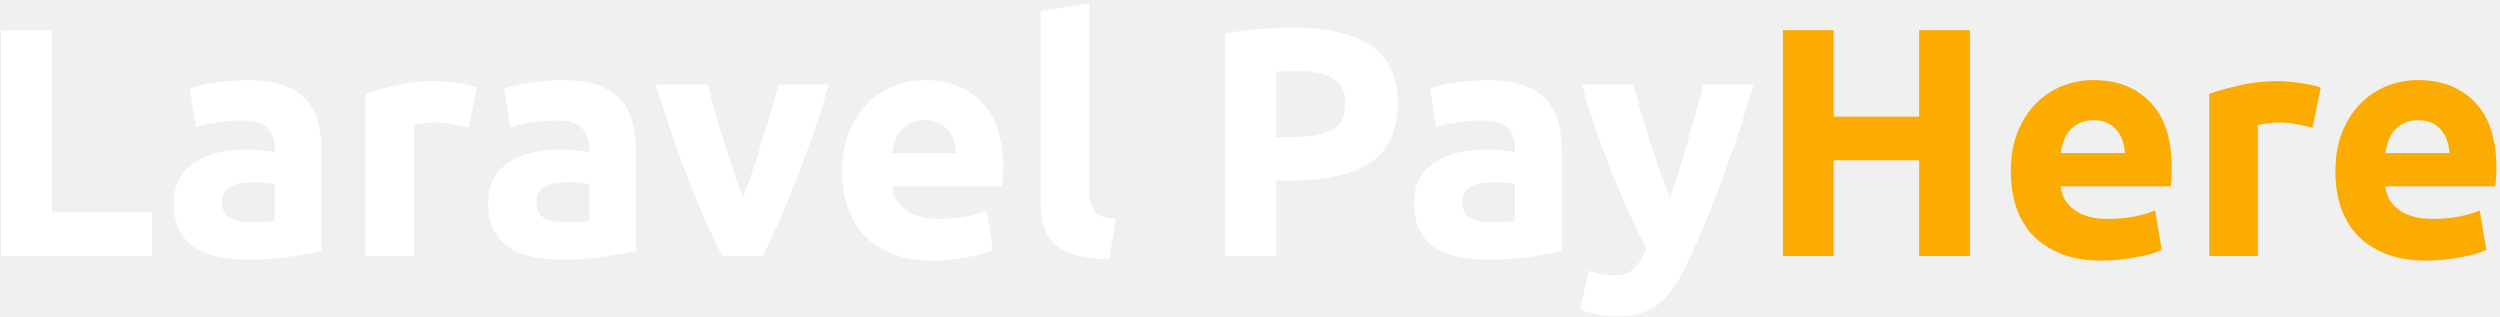
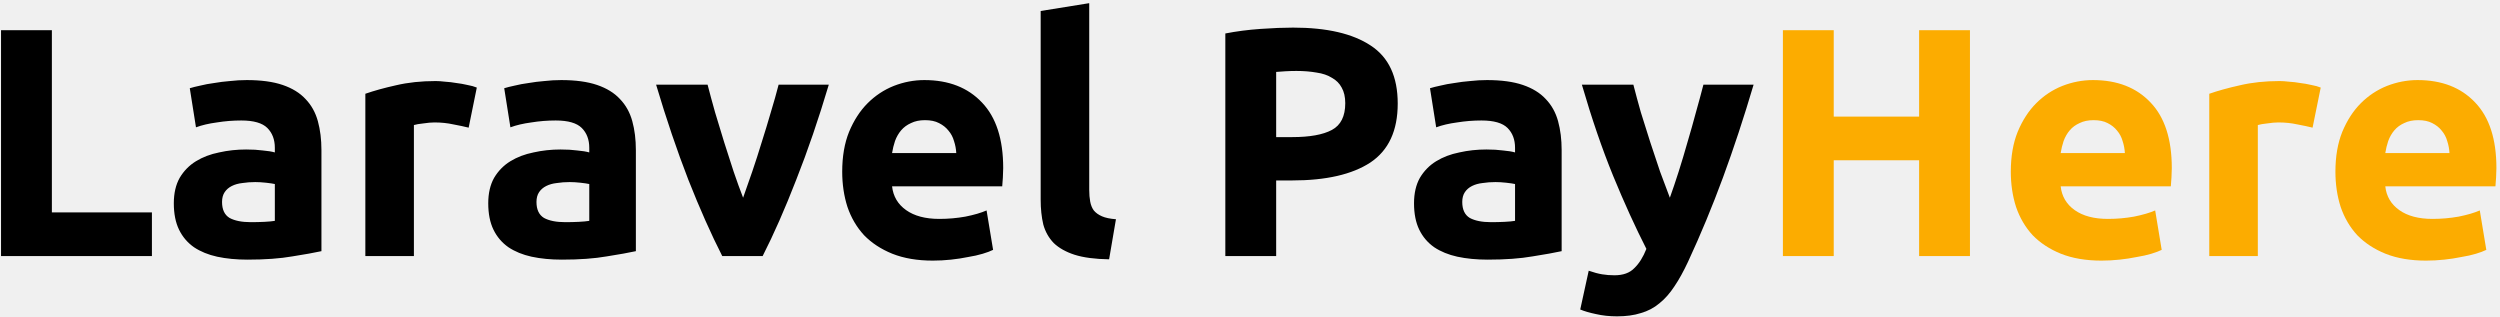
<svg xmlns="http://www.w3.org/2000/svg" width="537" height="68" viewBox="0 0 537 68" fill="none">
-   <path d="M32.632 45.62V55H0.222V6.49H11.142V45.62H32.632ZM53.856 47.72C54.882 47.72 55.862 47.697 56.796 47.65C57.729 47.603 58.476 47.533 59.036 47.44V39.53C58.616 39.437 57.986 39.343 57.146 39.25C56.306 39.157 55.536 39.11 54.836 39.11C53.856 39.11 52.922 39.18 52.036 39.32C51.196 39.413 50.449 39.623 49.796 39.95C49.142 40.277 48.629 40.72 48.256 41.28C47.882 41.84 47.696 42.54 47.696 43.38C47.696 45.013 48.232 46.157 49.306 46.81C50.426 47.417 51.942 47.72 53.856 47.72ZM53.016 17.2C56.096 17.2 58.662 17.55 60.716 18.25C62.769 18.95 64.402 19.953 65.616 21.26C66.876 22.567 67.762 24.153 68.276 26.02C68.789 27.887 69.046 29.963 69.046 32.25V53.95C67.552 54.277 65.476 54.65 62.816 55.07C60.156 55.537 56.936 55.77 53.156 55.77C50.776 55.77 48.606 55.56 46.646 55.14C44.732 54.72 43.076 54.043 41.676 53.11C40.276 52.13 39.202 50.87 38.456 49.33C37.709 47.79 37.336 45.9 37.336 43.66C37.336 41.513 37.756 39.693 38.596 38.2C39.482 36.707 40.649 35.517 42.096 34.63C43.542 33.743 45.199 33.113 47.066 32.74C48.932 32.32 50.869 32.11 52.876 32.11C54.229 32.11 55.419 32.18 56.446 32.32C57.519 32.413 58.382 32.553 59.036 32.74V31.76C59.036 29.987 58.499 28.563 57.426 27.49C56.352 26.417 54.486 25.88 51.826 25.88C50.052 25.88 48.302 26.02 46.576 26.3C44.849 26.533 43.356 26.883 42.096 27.35L40.766 18.95C41.372 18.763 42.119 18.577 43.006 18.39C43.939 18.157 44.942 17.97 46.016 17.83C47.089 17.643 48.209 17.503 49.376 17.41C50.589 17.27 51.802 17.2 53.016 17.2ZM100.667 27.42C99.734 27.187 98.637 26.953 97.377 26.72C96.117 26.44 94.764 26.3 93.317 26.3C92.664 26.3 91.871 26.37 90.937 26.51C90.05 26.603 89.374 26.72 88.907 26.86V55H78.477V20.14C80.344 19.487 82.537 18.88 85.057 18.32C87.624 17.713 90.471 17.41 93.597 17.41C94.157 17.41 94.834 17.457 95.627 17.55C96.421 17.597 97.214 17.69 98.007 17.83C98.8 17.923 99.594 18.063 100.387 18.25C101.18 18.39 101.857 18.577 102.417 18.81L100.667 27.42ZM121.395 47.72C122.421 47.72 123.401 47.697 124.335 47.65C125.268 47.603 126.015 47.533 126.575 47.44V39.53C126.155 39.437 125.525 39.343 124.685 39.25C123.845 39.157 123.075 39.11 122.375 39.11C121.395 39.11 120.461 39.18 119.575 39.32C118.735 39.413 117.988 39.623 117.335 39.95C116.681 40.277 116.168 40.72 115.795 41.28C115.421 41.84 115.235 42.54 115.235 43.38C115.235 45.013 115.771 46.157 116.845 46.81C117.965 47.417 119.481 47.72 121.395 47.72ZM120.555 17.2C123.635 17.2 126.201 17.55 128.255 18.25C130.308 18.95 131.941 19.953 133.155 21.26C134.415 22.567 135.301 24.153 135.815 26.02C136.328 27.887 136.585 29.963 136.585 32.25V53.95C135.091 54.277 133.015 54.65 130.355 55.07C127.695 55.537 124.475 55.77 120.695 55.77C118.315 55.77 116.145 55.56 114.185 55.14C112.271 54.72 110.615 54.043 109.215 53.11C107.815 52.13 106.741 50.87 105.995 49.33C105.248 47.79 104.875 45.9 104.875 43.66C104.875 41.513 105.295 39.693 106.135 38.2C107.021 36.707 108.188 35.517 109.635 34.63C111.081 33.743 112.738 33.113 114.605 32.74C116.471 32.32 118.408 32.11 120.415 32.11C121.768 32.11 122.958 32.18 123.985 32.32C125.058 32.413 125.921 32.553 126.575 32.74V31.76C126.575 29.987 126.038 28.563 124.965 27.49C123.891 26.417 122.025 25.88 119.365 25.88C117.591 25.88 115.841 26.02 114.115 26.3C112.388 26.533 110.895 26.883 109.635 27.35L108.305 18.95C108.911 18.763 109.658 18.577 110.545 18.39C111.478 18.157 112.481 17.97 113.555 17.83C114.628 17.643 115.748 17.503 116.915 17.41C118.128 17.27 119.341 17.2 120.555 17.2ZM155.138 55C152.758 50.333 150.331 44.873 147.858 38.62C145.431 32.367 143.121 25.553 140.928 18.18H151.988C152.454 20 152.991 21.983 153.598 24.13C154.251 26.23 154.904 28.377 155.558 30.57C156.258 32.717 156.934 34.817 157.588 36.87C158.288 38.923 158.964 40.79 159.618 42.47C160.224 40.79 160.878 38.923 161.578 36.87C162.278 34.817 162.954 32.717 163.608 30.57C164.308 28.377 164.961 26.23 165.568 24.13C166.221 21.983 166.781 20 167.248 18.18H178.028C175.834 25.553 173.501 32.367 171.028 38.62C168.601 44.873 166.198 50.333 163.818 55H155.138ZM180.907 36.87C180.907 33.603 181.397 30.757 182.377 28.33C183.404 25.857 184.734 23.803 186.367 22.17C188 20.537 189.867 19.3 191.967 18.46C194.114 17.62 196.307 17.2 198.547 17.2C203.774 17.2 207.904 18.81 210.937 22.03C213.97 25.203 215.487 29.893 215.487 36.1C215.487 36.707 215.464 37.383 215.417 38.13C215.37 38.83 215.324 39.46 215.277 40.02H191.617C191.85 42.167 192.854 43.87 194.627 45.13C196.4 46.39 198.78 47.02 201.767 47.02C203.68 47.02 205.547 46.857 207.367 46.53C209.234 46.157 210.75 45.713 211.917 45.2L213.317 53.67C212.757 53.95 212.01 54.23 211.077 54.51C210.144 54.79 209.094 55.023 207.927 55.21C206.807 55.443 205.594 55.63 204.287 55.77C202.98 55.91 201.674 55.98 200.367 55.98C197.054 55.98 194.16 55.49 191.687 54.51C189.26 53.53 187.23 52.2 185.597 50.52C184.01 48.793 182.82 46.763 182.027 44.43C181.28 42.097 180.907 39.577 180.907 36.87ZM205.407 32.88C205.36 31.993 205.197 31.13 204.917 30.29C204.684 29.45 204.287 28.703 203.727 28.05C203.214 27.397 202.537 26.86 201.697 26.44C200.904 26.02 199.9 25.81 198.687 25.81C197.52 25.81 196.517 26.02 195.677 26.44C194.837 26.813 194.137 27.327 193.577 27.98C193.017 28.633 192.574 29.403 192.247 30.29C191.967 31.13 191.757 31.993 191.617 32.88H205.407ZM238.236 55.7C235.202 55.653 232.729 55.327 230.816 54.72C228.949 54.113 227.456 53.273 226.336 52.2C225.262 51.08 224.516 49.75 224.096 48.21C223.722 46.623 223.536 44.85 223.536 42.89V2.36L233.966 0.68V40.79C233.966 41.723 234.036 42.563 234.176 43.31C234.316 44.057 234.572 44.687 234.946 45.2C235.366 45.713 235.949 46.133 236.696 46.46C237.442 46.787 238.446 46.997 239.706 47.09L238.236 55.7ZM277.761 5.93C284.994 5.93 290.547 7.213 294.421 9.78C298.294 12.3 300.231 16.453 300.231 22.24C300.231 28.073 298.271 32.297 294.351 34.91C290.431 37.477 284.831 38.76 277.551 38.76H274.121V55H263.201V7.19C265.581 6.723 268.101 6.397 270.761 6.21C273.421 6.023 275.754 5.93 277.761 5.93ZM278.461 15.24C277.667 15.24 276.874 15.263 276.081 15.31C275.334 15.357 274.681 15.403 274.121 15.45V29.45H277.551C281.331 29.45 284.177 28.937 286.091 27.91C288.004 26.883 288.961 24.97 288.961 22.17C288.961 20.817 288.704 19.697 288.191 18.81C287.724 17.923 287.024 17.223 286.091 16.71C285.204 16.15 284.107 15.777 282.801 15.59C281.494 15.357 280.047 15.24 278.461 15.24ZM320.252 47.72C321.279 47.72 322.259 47.697 323.192 47.65C324.126 47.603 324.872 47.533 325.432 47.44V39.53C325.012 39.437 324.382 39.343 323.542 39.25C322.702 39.157 321.932 39.11 321.232 39.11C320.252 39.11 319.319 39.18 318.432 39.32C317.592 39.413 316.846 39.623 316.192 39.95C315.539 40.277 315.026 40.72 314.652 41.28C314.279 41.84 314.092 42.54 314.092 43.38C314.092 45.013 314.629 46.157 315.702 46.81C316.822 47.417 318.339 47.72 320.252 47.72ZM319.412 17.2C322.492 17.2 325.059 17.55 327.112 18.25C329.166 18.95 330.799 19.953 332.012 21.26C333.272 22.567 334.159 24.153 334.672 26.02C335.186 27.887 335.442 29.963 335.442 32.25V53.95C333.949 54.277 331.872 54.65 329.212 55.07C326.552 55.537 323.332 55.77 319.552 55.77C317.172 55.77 315.002 55.56 313.042 55.14C311.129 54.72 309.472 54.043 308.072 53.11C306.672 52.13 305.599 50.87 304.852 49.33C304.106 47.79 303.732 45.9 303.732 43.66C303.732 41.513 304.152 39.693 304.992 38.2C305.879 36.707 307.046 35.517 308.492 34.63C309.939 33.743 311.596 33.113 313.462 32.74C315.329 32.32 317.266 32.11 319.272 32.11C320.626 32.11 321.816 32.18 322.842 32.32C323.916 32.413 324.779 32.553 325.432 32.74V31.76C325.432 29.987 324.896 28.563 323.822 27.49C322.749 26.417 320.882 25.88 318.222 25.88C316.449 25.88 314.699 26.02 312.972 26.3C311.246 26.533 309.752 26.883 308.492 27.35L307.162 18.95C307.769 18.763 308.516 18.577 309.402 18.39C310.336 18.157 311.339 17.97 312.412 17.83C313.486 17.643 314.606 17.503 315.772 17.41C316.986 17.27 318.199 17.2 319.412 17.2ZM376.675 18.18C374.575 25.273 372.382 31.923 370.095 38.13C367.808 44.337 365.312 50.357 362.605 56.19C361.625 58.29 360.645 60.063 359.665 61.51C358.685 63.003 357.612 64.217 356.445 65.15C355.278 66.13 353.948 66.83 352.455 67.25C351.008 67.717 349.305 67.95 347.345 67.95C345.712 67.95 344.195 67.787 342.795 67.46C341.442 67.18 340.322 66.853 339.435 66.48L341.255 58.15C342.328 58.523 343.285 58.78 344.125 58.92C344.965 59.06 345.852 59.13 346.785 59.13C348.652 59.13 350.075 58.617 351.055 57.59C352.082 56.61 352.945 55.233 353.645 53.46C351.265 48.793 348.885 43.567 346.505 37.78C344.125 31.947 341.885 25.413 339.785 18.18H350.845C351.312 20 351.848 21.983 352.455 24.13C353.108 26.23 353.785 28.377 354.485 30.57C355.185 32.717 355.885 34.817 356.585 36.87C357.332 38.923 358.032 40.79 358.685 42.47C359.292 40.79 359.922 38.923 360.575 36.87C361.228 34.817 361.858 32.717 362.465 30.57C363.118 28.377 363.725 26.23 364.285 24.13C364.892 21.983 365.428 20 365.895 18.18H376.675Z" fill="white" />
+   <style>
+   #path1 { fill: #000 } 
+   
+   @media (prefers-color-scheme:dark) { 
+     #path1 { fill: #fff } 
+   }
+ </style>
+   <path id="path1" d="M32.632 45.62V55H0.222V6.49H11.142V45.62H32.632ZM53.856 47.72C54.882 47.72 55.862 47.697 56.796 47.65C57.729 47.603 58.476 47.533 59.036 47.44V39.53C58.616 39.437 57.986 39.343 57.146 39.25C56.306 39.157 55.536 39.11 54.836 39.11C53.856 39.11 52.922 39.18 52.036 39.32C51.196 39.413 50.449 39.623 49.796 39.95C49.142 40.277 48.629 40.72 48.256 41.28C47.882 41.84 47.696 42.54 47.696 43.38C47.696 45.013 48.232 46.157 49.306 46.81C50.426 47.417 51.942 47.72 53.856 47.72ZM53.016 17.2C56.096 17.2 58.662 17.55 60.716 18.25C62.769 18.95 64.402 19.953 65.616 21.26C66.876 22.567 67.762 24.153 68.276 26.02C68.789 27.887 69.046 29.963 69.046 32.25V53.95C67.552 54.277 65.476 54.65 62.816 55.07C60.156 55.537 56.936 55.77 53.156 55.77C50.776 55.77 48.606 55.56 46.646 55.14C44.732 54.72 43.076 54.043 41.676 53.11C40.276 52.13 39.202 50.87 38.456 49.33C37.709 47.79 37.336 45.9 37.336 43.66C37.336 41.513 37.756 39.693 38.596 38.2C39.482 36.707 40.649 35.517 42.096 34.63C43.542 33.743 45.199 33.113 47.066 32.74C48.932 32.32 50.869 32.11 52.876 32.11C54.229 32.11 55.419 32.18 56.446 32.32C57.519 32.413 58.382 32.553 59.036 32.74V31.76C59.036 29.987 58.499 28.563 57.426 27.49C56.352 26.417 54.486 25.88 51.826 25.88C50.052 25.88 48.302 26.02 46.576 26.3C44.849 26.533 43.356 26.883 42.096 27.35L40.766 18.95C41.372 18.763 42.119 18.577 43.006 18.39C43.939 18.157 44.942 17.97 46.016 17.83C47.089 17.643 48.209 17.503 49.376 17.41C50.589 17.27 51.802 17.2 53.016 17.2ZM100.667 27.42C99.734 27.187 98.637 26.953 97.377 26.72C96.117 26.44 94.764 26.3 93.317 26.3C92.664 26.3 91.871 26.37 90.937 26.51C90.05 26.603 89.374 26.72 88.907 26.86V55H78.477V20.14C80.344 19.487 82.537 18.88 85.057 18.32C87.624 17.713 90.471 17.41 93.597 17.41C94.157 17.41 94.834 17.457 95.627 17.55C96.421 17.597 97.214 17.69 98.007 17.83C98.8 17.923 99.594 18.063 100.387 18.25C101.18 18.39 101.857 18.577 102.417 18.81L100.667 27.42ZM121.395 47.72C122.421 47.72 123.401 47.697 124.335 47.65C125.268 47.603 126.015 47.533 126.575 47.44V39.53C126.155 39.437 125.525 39.343 124.685 39.25C123.845 39.157 123.075 39.11 122.375 39.11C121.395 39.11 120.461 39.18 119.575 39.32C118.735 39.413 117.988 39.623 117.335 39.95C116.681 40.277 116.168 40.72 115.795 41.28C115.421 41.84 115.235 42.54 115.235 43.38C115.235 45.013 115.771 46.157 116.845 46.81C117.965 47.417 119.481 47.72 121.395 47.72ZM120.555 17.2C123.635 17.2 126.201 17.55 128.255 18.25C130.308 18.95 131.941 19.953 133.155 21.26C134.415 22.567 135.301 24.153 135.815 26.02C136.328 27.887 136.585 29.963 136.585 32.25V53.95C135.091 54.277 133.015 54.65 130.355 55.07C127.695 55.537 124.475 55.77 120.695 55.77C118.315 55.77 116.145 55.56 114.185 55.14C112.271 54.72 110.615 54.043 109.215 53.11C107.815 52.13 106.741 50.87 105.995 49.33C105.248 47.79 104.875 45.9 104.875 43.66C104.875 41.513 105.295 39.693 106.135 38.2C107.021 36.707 108.188 35.517 109.635 34.63C111.081 33.743 112.738 33.113 114.605 32.74C116.471 32.32 118.408 32.11 120.415 32.11C121.768 32.11 122.958 32.18 123.985 32.32C125.058 32.413 125.921 32.553 126.575 32.74V31.76C126.575 29.987 126.038 28.563 124.965 27.49C123.891 26.417 122.025 25.88 119.365 25.88C117.591 25.88 115.841 26.02 114.115 26.3C112.388 26.533 110.895 26.883 109.635 27.35L108.305 18.95C108.911 18.763 109.658 18.577 110.545 18.39C111.478 18.157 112.481 17.97 113.555 17.83C114.628 17.643 115.748 17.503 116.915 17.41C118.128 17.27 119.341 17.2 120.555 17.2ZM155.138 55C152.758 50.333 150.331 44.873 147.858 38.62C145.431 32.367 143.121 25.553 140.928 18.18H151.988C152.454 20 152.991 21.983 153.598 24.13C154.251 26.23 154.904 28.377 155.558 30.57C156.258 32.717 156.934 34.817 157.588 36.87C158.288 38.923 158.964 40.79 159.618 42.47C160.224 40.79 160.878 38.923 161.578 36.87C162.278 34.817 162.954 32.717 163.608 30.57C164.308 28.377 164.961 26.23 165.568 24.13C166.221 21.983 166.781 20 167.248 18.18H178.028C175.834 25.553 173.501 32.367 171.028 38.62C168.601 44.873 166.198 50.333 163.818 55H155.138ZM180.907 36.87C180.907 33.603 181.397 30.757 182.377 28.33C183.404 25.857 184.734 23.803 186.367 22.17C188 20.537 189.867 19.3 191.967 18.46C194.114 17.62 196.307 17.2 198.547 17.2C203.774 17.2 207.904 18.81 210.937 22.03C213.97 25.203 215.487 29.893 215.487 36.1C215.487 36.707 215.464 37.383 215.417 38.13C215.37 38.83 215.324 39.46 215.277 40.02H191.617C191.85 42.167 192.854 43.87 194.627 45.13C196.4 46.39 198.78 47.02 201.767 47.02C203.68 47.02 205.547 46.857 207.367 46.53C209.234 46.157 210.75 45.713 211.917 45.2L213.317 53.67C212.757 53.95 212.01 54.23 211.077 54.51C210.144 54.79 209.094 55.023 207.927 55.21C206.807 55.443 205.594 55.63 204.287 55.77C202.98 55.91 201.674 55.98 200.367 55.98C197.054 55.98 194.16 55.49 191.687 54.51C189.26 53.53 187.23 52.2 185.597 50.52C184.01 48.793 182.82 46.763 182.027 44.43C181.28 42.097 180.907 39.577 180.907 36.87ZM205.407 32.88C205.36 31.993 205.197 31.13 204.917 30.29C204.684 29.45 204.287 28.703 203.727 28.05C203.214 27.397 202.537 26.86 201.697 26.44C200.904 26.02 199.9 25.81 198.687 25.81C197.52 25.81 196.517 26.02 195.677 26.44C194.837 26.813 194.137 27.327 193.577 27.98C193.017 28.633 192.574 29.403 192.247 30.29C191.967 31.13 191.757 31.993 191.617 32.88H205.407ZM238.236 55.7C235.202 55.653 232.729 55.327 230.816 54.72C228.949 54.113 227.456 53.273 226.336 52.2C225.262 51.08 224.516 49.75 224.096 48.21C223.722 46.623 223.536 44.85 223.536 42.89V2.36L233.966 0.68V40.79C233.966 41.723 234.036 42.563 234.176 43.31C234.316 44.057 234.572 44.687 234.946 45.2C235.366 45.713 235.949 46.133 236.696 46.46C237.442 46.787 238.446 46.997 239.706 47.09L238.236 55.7ZM277.761 5.93C284.994 5.93 290.547 7.213 294.421 9.78C298.294 12.3 300.231 16.453 300.231 22.24C300.231 28.073 298.271 32.297 294.351 34.91C290.431 37.477 284.831 38.76 277.551 38.76H274.121V55H263.201V7.19C265.581 6.723 268.101 6.397 270.761 6.21C273.421 6.023 275.754 5.93 277.761 5.93ZM278.461 15.24C277.667 15.24 276.874 15.263 276.081 15.31C275.334 15.357 274.681 15.403 274.121 15.45V29.45H277.551C281.331 29.45 284.177 28.937 286.091 27.91C288.004 26.883 288.961 24.97 288.961 22.17C288.961 20.817 288.704 19.697 288.191 18.81C287.724 17.923 287.024 17.223 286.091 16.71C285.204 16.15 284.107 15.777 282.801 15.59C281.494 15.357 280.047 15.24 278.461 15.24ZM320.252 47.72C321.279 47.72 322.259 47.697 323.192 47.65C324.126 47.603 324.872 47.533 325.432 47.44V39.53C325.012 39.437 324.382 39.343 323.542 39.25C322.702 39.157 321.932 39.11 321.232 39.11C320.252 39.11 319.319 39.18 318.432 39.32C317.592 39.413 316.846 39.623 316.192 39.95C315.539 40.277 315.026 40.72 314.652 41.28C314.279 41.84 314.092 42.54 314.092 43.38C314.092 45.013 314.629 46.157 315.702 46.81C316.822 47.417 318.339 47.72 320.252 47.72ZM319.412 17.2C322.492 17.2 325.059 17.55 327.112 18.25C329.166 18.95 330.799 19.953 332.012 21.26C333.272 22.567 334.159 24.153 334.672 26.02C335.186 27.887 335.442 29.963 335.442 32.25V53.95C333.949 54.277 331.872 54.65 329.212 55.07C326.552 55.537 323.332 55.77 319.552 55.77C317.172 55.77 315.002 55.56 313.042 55.14C311.129 54.72 309.472 54.043 308.072 53.11C306.672 52.13 305.599 50.87 304.852 49.33C304.106 47.79 303.732 45.9 303.732 43.66C303.732 41.513 304.152 39.693 304.992 38.2C305.879 36.707 307.046 35.517 308.492 34.63C309.939 33.743 311.596 33.113 313.462 32.74C315.329 32.32 317.266 32.11 319.272 32.11C320.626 32.11 321.816 32.18 322.842 32.32C323.916 32.413 324.779 32.553 325.432 32.74V31.76C325.432 29.987 324.896 28.563 323.822 27.49C322.749 26.417 320.882 25.88 318.222 25.88C316.449 25.88 314.699 26.02 312.972 26.3C311.246 26.533 309.752 26.883 308.492 27.35L307.162 18.95C307.769 18.763 308.516 18.577 309.402 18.39C310.336 18.157 311.339 17.97 312.412 17.83C313.486 17.643 314.606 17.503 315.772 17.41C316.986 17.27 318.199 17.2 319.412 17.2ZM376.675 18.18C374.575 25.273 372.382 31.923 370.095 38.13C367.808 44.337 365.312 50.357 362.605 56.19C361.625 58.29 360.645 60.063 359.665 61.51C358.685 63.003 357.612 64.217 356.445 65.15C355.278 66.13 353.948 66.83 352.455 67.25C351.008 67.717 349.305 67.95 347.345 67.95C345.712 67.95 344.195 67.787 342.795 67.46C341.442 67.18 340.322 66.853 339.435 66.48L341.255 58.15C342.328 58.523 343.285 58.78 344.125 58.92C344.965 59.06 345.852 59.13 346.785 59.13C348.652 59.13 350.075 58.617 351.055 57.59C352.082 56.61 352.945 55.233 353.645 53.46C351.265 48.793 348.885 43.567 346.505 37.78C344.125 31.947 341.885 25.413 339.785 18.18H350.845C351.312 20 351.848 21.983 352.455 24.13C353.108 26.23 353.785 28.377 354.485 30.57C355.185 32.717 355.885 34.817 356.585 36.87C357.332 38.923 358.032 40.79 358.685 42.47C359.292 40.79 359.922 38.923 360.575 36.87C361.228 34.817 361.858 32.717 362.465 30.57C363.118 28.377 363.725 26.23 364.285 24.13C364.892 21.983 365.428 20 365.895 18.18H376.675Z" fill="white" />
  <path d="M412.226 6.49H423.146V55H412.226V34.42H393.886V55H382.966V6.49H393.886V25.04H412.226V6.49ZM431.922 36.87C431.922 33.603 432.412 30.757 433.392 28.33C434.419 25.857 435.749 23.803 437.382 22.17C439.016 20.537 440.882 19.3 442.982 18.46C445.129 17.62 447.322 17.2 449.562 17.2C454.789 17.2 458.919 18.81 461.952 22.03C464.986 25.203 466.502 29.893 466.502 36.1C466.502 36.707 466.479 37.383 466.432 38.13C466.386 38.83 466.339 39.46 466.292 40.02H442.632C442.866 42.167 443.869 43.87 445.642 45.13C447.416 46.39 449.796 47.02 452.782 47.02C454.696 47.02 456.562 46.857 458.382 46.53C460.249 46.157 461.766 45.713 462.932 45.2L464.332 53.67C463.772 53.95 463.026 54.23 462.092 54.51C461.159 54.79 460.109 55.023 458.942 55.21C457.822 55.443 456.609 55.63 455.302 55.77C453.996 55.91 452.689 55.98 451.382 55.98C448.069 55.98 445.176 55.49 442.702 54.51C440.276 53.53 438.246 52.2 436.612 50.52C435.026 48.793 433.836 46.763 433.042 44.43C432.296 42.097 431.922 39.577 431.922 36.87ZM456.422 32.88C456.376 31.993 456.212 31.13 455.932 30.29C455.699 29.45 455.302 28.703 454.742 28.05C454.229 27.397 453.552 26.86 452.712 26.44C451.919 26.02 450.916 25.81 449.702 25.81C448.536 25.81 447.532 26.02 446.692 26.44C445.852 26.813 445.152 27.327 444.592 27.98C444.032 28.633 443.589 29.403 443.262 30.29C442.982 31.13 442.772 31.993 442.632 32.88H456.422ZM496.741 27.42C495.808 27.187 494.711 26.953 493.451 26.72C492.191 26.44 490.838 26.3 489.391 26.3C488.738 26.3 487.945 26.37 487.011 26.51C486.125 26.603 485.448 26.72 484.981 26.86V55H474.551V20.14C476.418 19.487 478.611 18.88 481.131 18.32C483.698 17.713 486.545 17.41 489.671 17.41C490.231 17.41 490.908 17.457 491.701 17.55C492.495 17.597 493.288 17.69 494.081 17.83C494.875 17.923 495.668 18.063 496.461 18.25C497.255 18.39 497.931 18.577 498.491 18.81L496.741 27.42ZM501.649 36.87C501.649 33.603 502.139 30.757 503.119 28.33C504.146 25.857 505.476 23.803 507.109 22.17C508.742 20.537 510.609 19.3 512.709 18.46C514.856 17.62 517.049 17.2 519.289 17.2C524.516 17.2 528.646 18.81 531.679 22.03C534.712 25.203 536.229 29.893 536.229 36.1C536.229 36.707 536.206 37.383 536.159 38.13C536.112 38.83 536.066 39.46 536.019 40.02H512.359C512.592 42.167 513.596 43.87 515.369 45.13C517.142 46.39 519.522 47.02 522.509 47.02C524.422 47.02 526.289 46.857 528.109 46.53C529.976 46.157 531.492 45.713 532.659 45.2L534.059 53.67C533.499 53.95 532.752 54.23 531.819 54.51C530.886 54.79 529.836 55.023 528.669 55.21C527.549 55.443 526.336 55.63 525.029 55.77C523.722 55.91 522.416 55.98 521.109 55.98C517.796 55.98 514.902 55.49 512.429 54.51C510.002 53.53 507.972 52.2 506.339 50.52C504.752 48.793 503.562 46.763 502.769 44.43C502.022 42.097 501.649 39.577 501.649 36.87ZM526.149 32.88C526.102 31.993 525.939 31.13 525.659 30.29C525.426 29.45 525.029 28.703 524.469 28.05C523.956 27.397 523.279 26.86 522.439 26.44C521.646 26.02 520.642 25.81 519.429 25.81C518.262 25.81 517.259 26.02 516.419 26.44C515.579 26.813 514.879 27.327 514.319 27.98C513.759 28.633 513.316 29.403 512.989 30.29C512.709 31.13 512.499 31.993 512.359 32.88H526.149Z" fill="#FCAC00" />
</svg>
